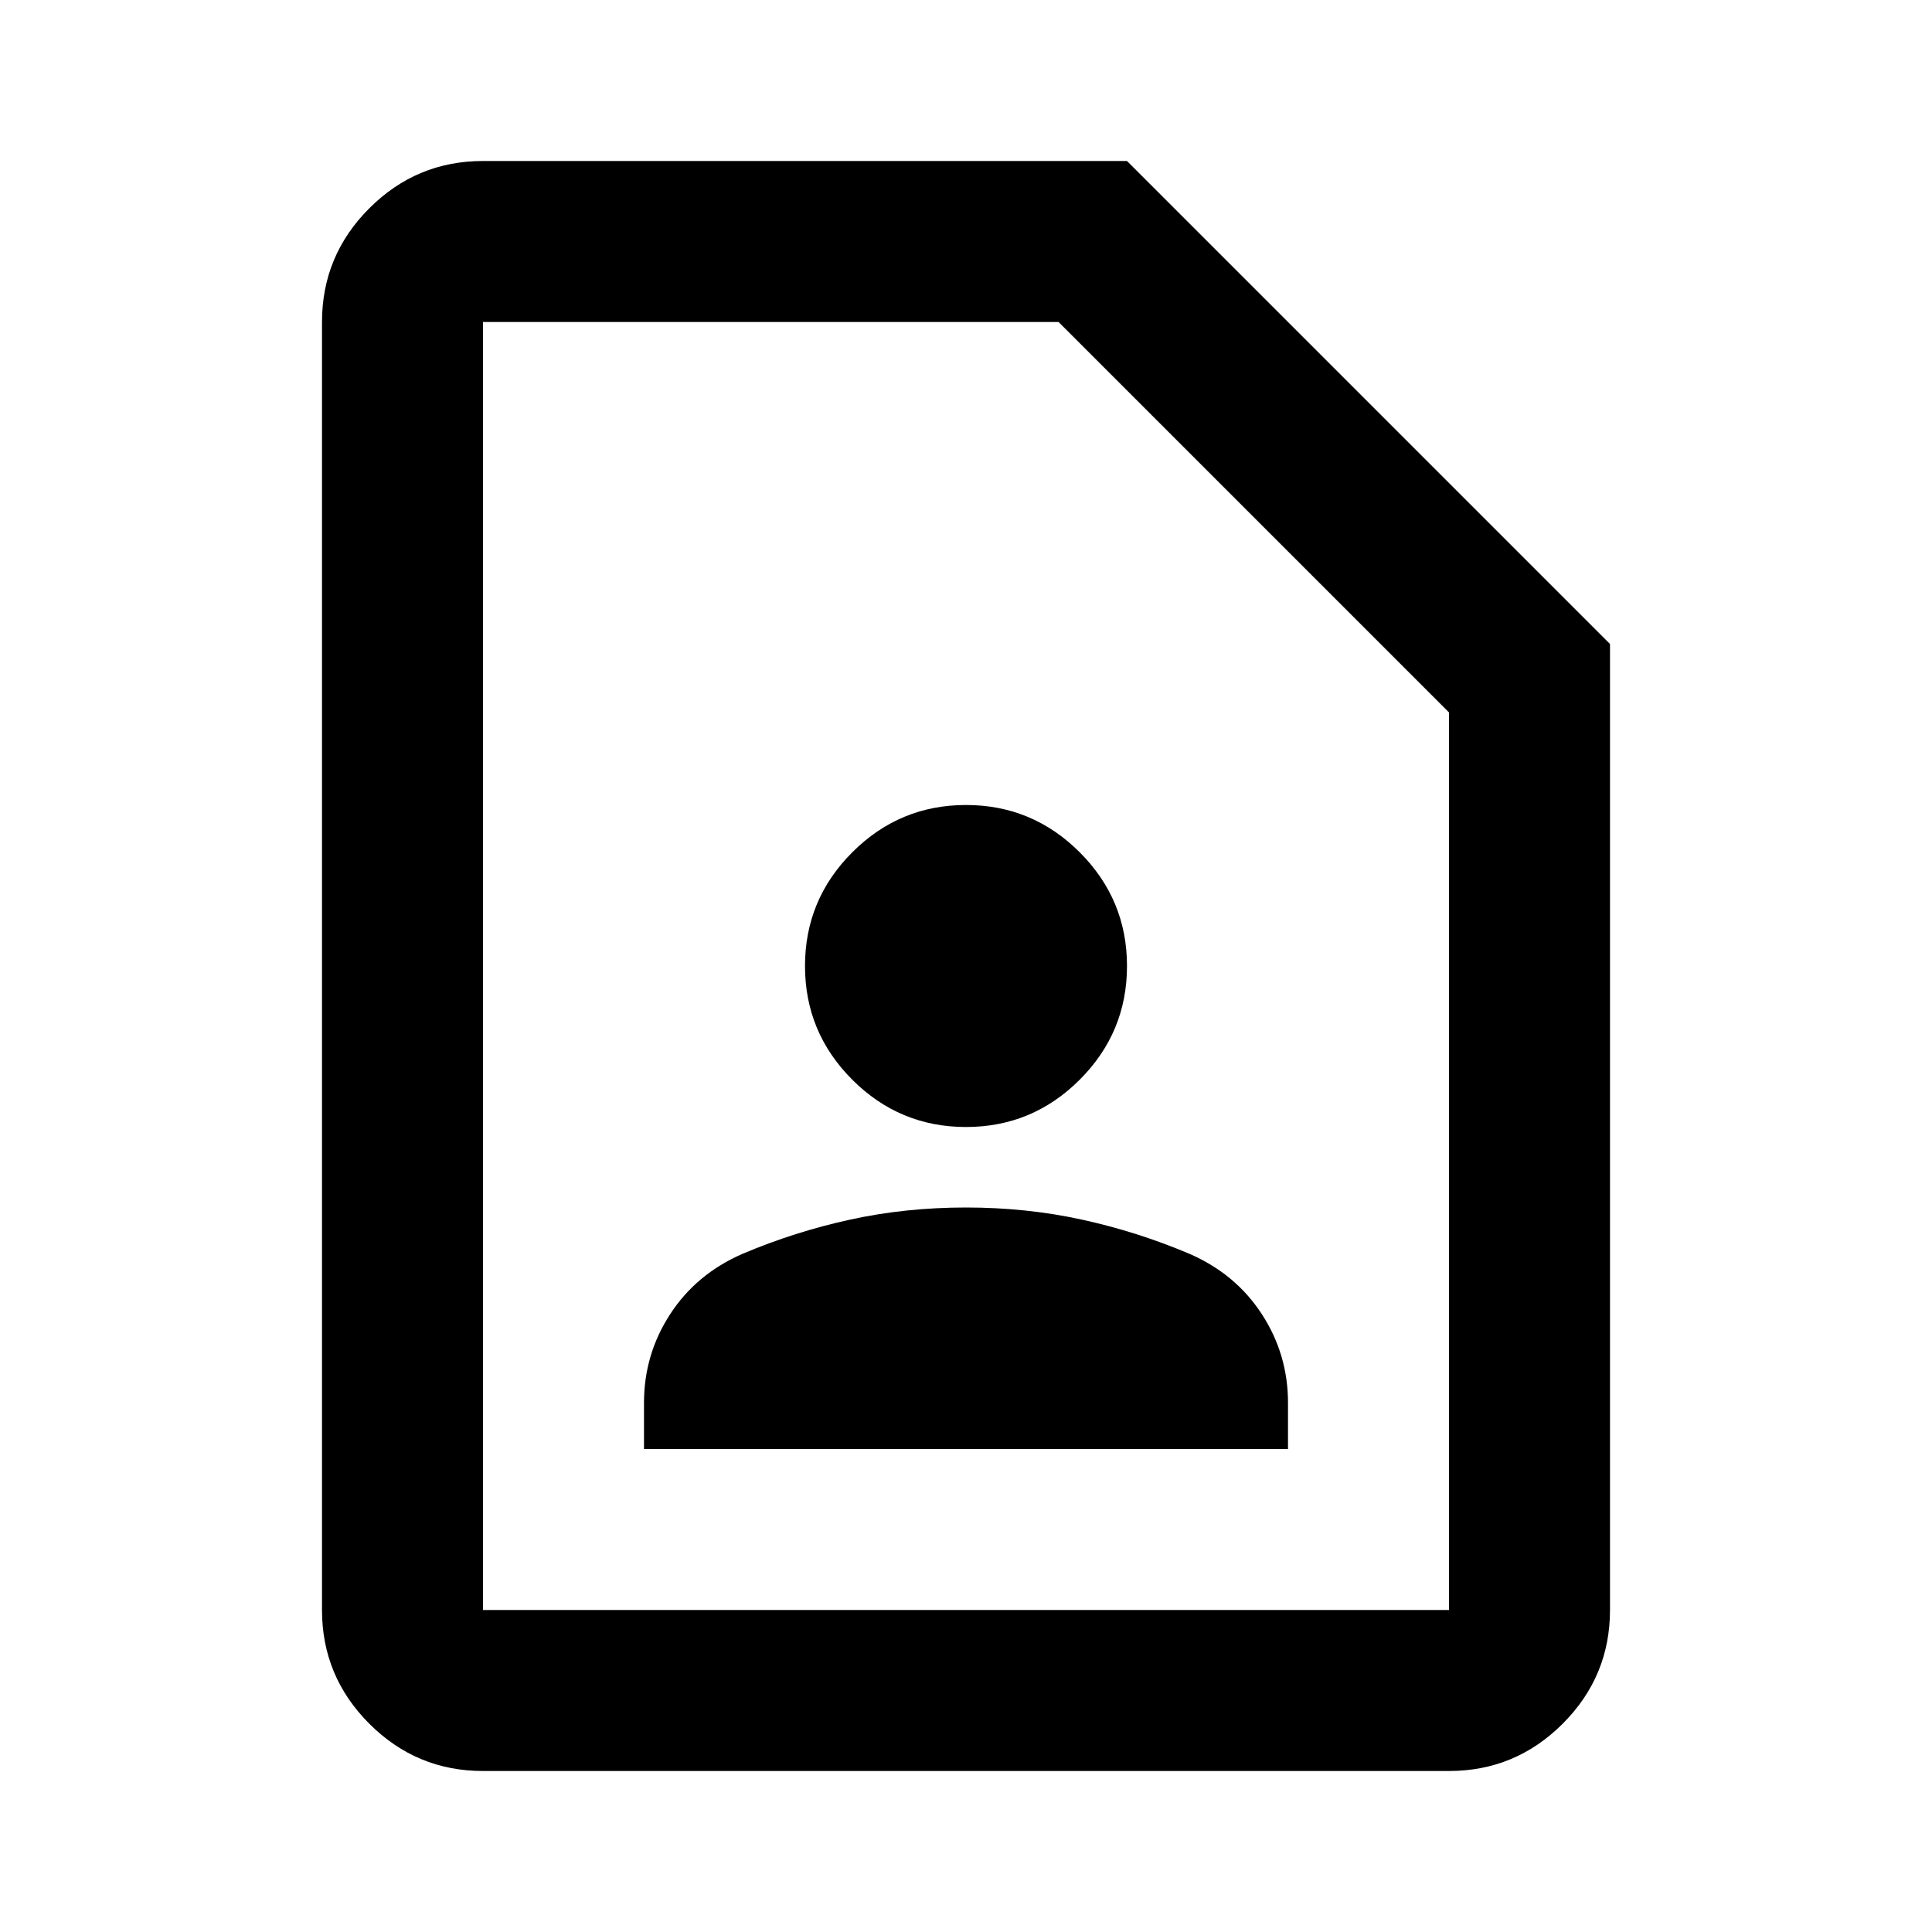
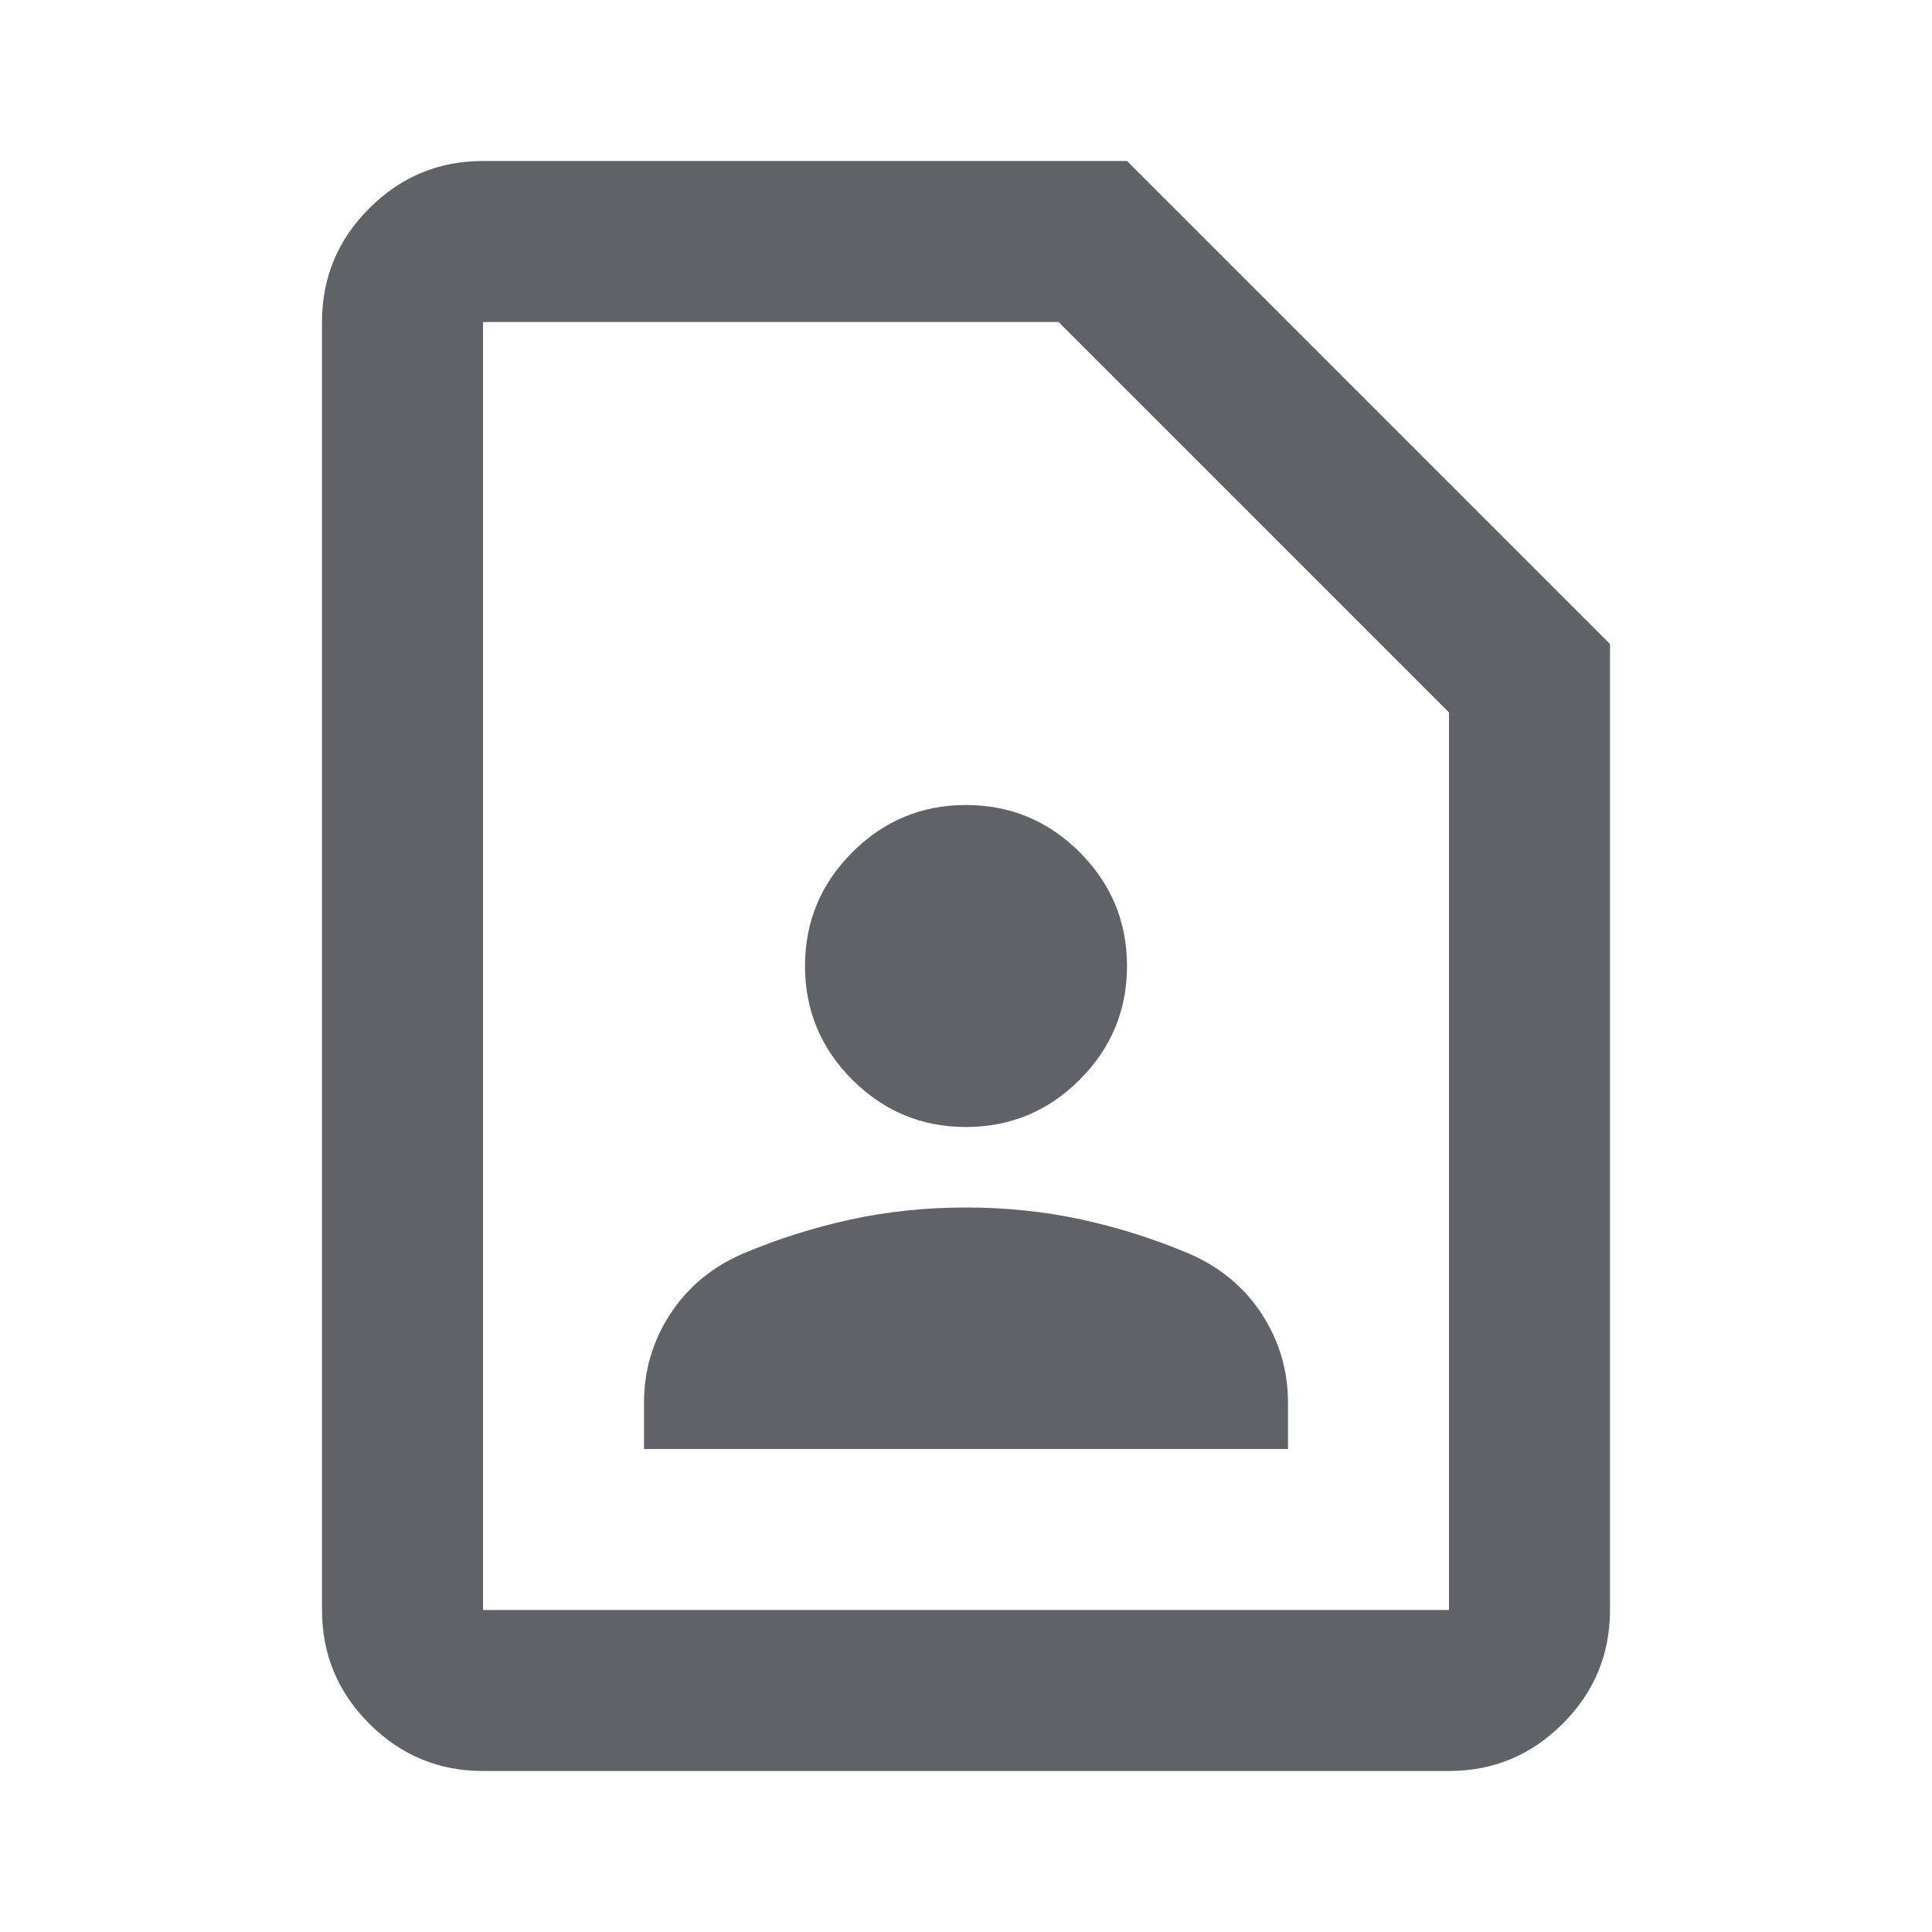
- <svg xmlns="http://www.w3.org/2000/svg" height="24px" viewBox="0 -960 960 960" width="24px" fill="#000000">
+ <svg xmlns="http://www.w3.org/2000/svg" height="24px" viewBox="0 -960 960 960" width="24px" fill="#5f6368">
  <path d="M480-400q33 0 56.5-23.5T560-480q0-33-23.5-56.5T480-560q-33 0-56.5 23.5T400-480q0 33 23.5 56.5T480-400ZM320-240h320v-23q0-24-13-44t-36-30q-26-11-53.5-17t-57.5-6q-30 0-57.5 6T369-337q-23 10-36 30t-13 44v23ZM720-80H240q-33 0-56.5-23.5T160-160v-640q0-33 23.5-56.5T240-880h320l240 240v480q0 33-23.5 56.5T720-80Zm0-80v-446L526-800H240v640h480Zm-480 0v-640 640Z" />
</svg>
